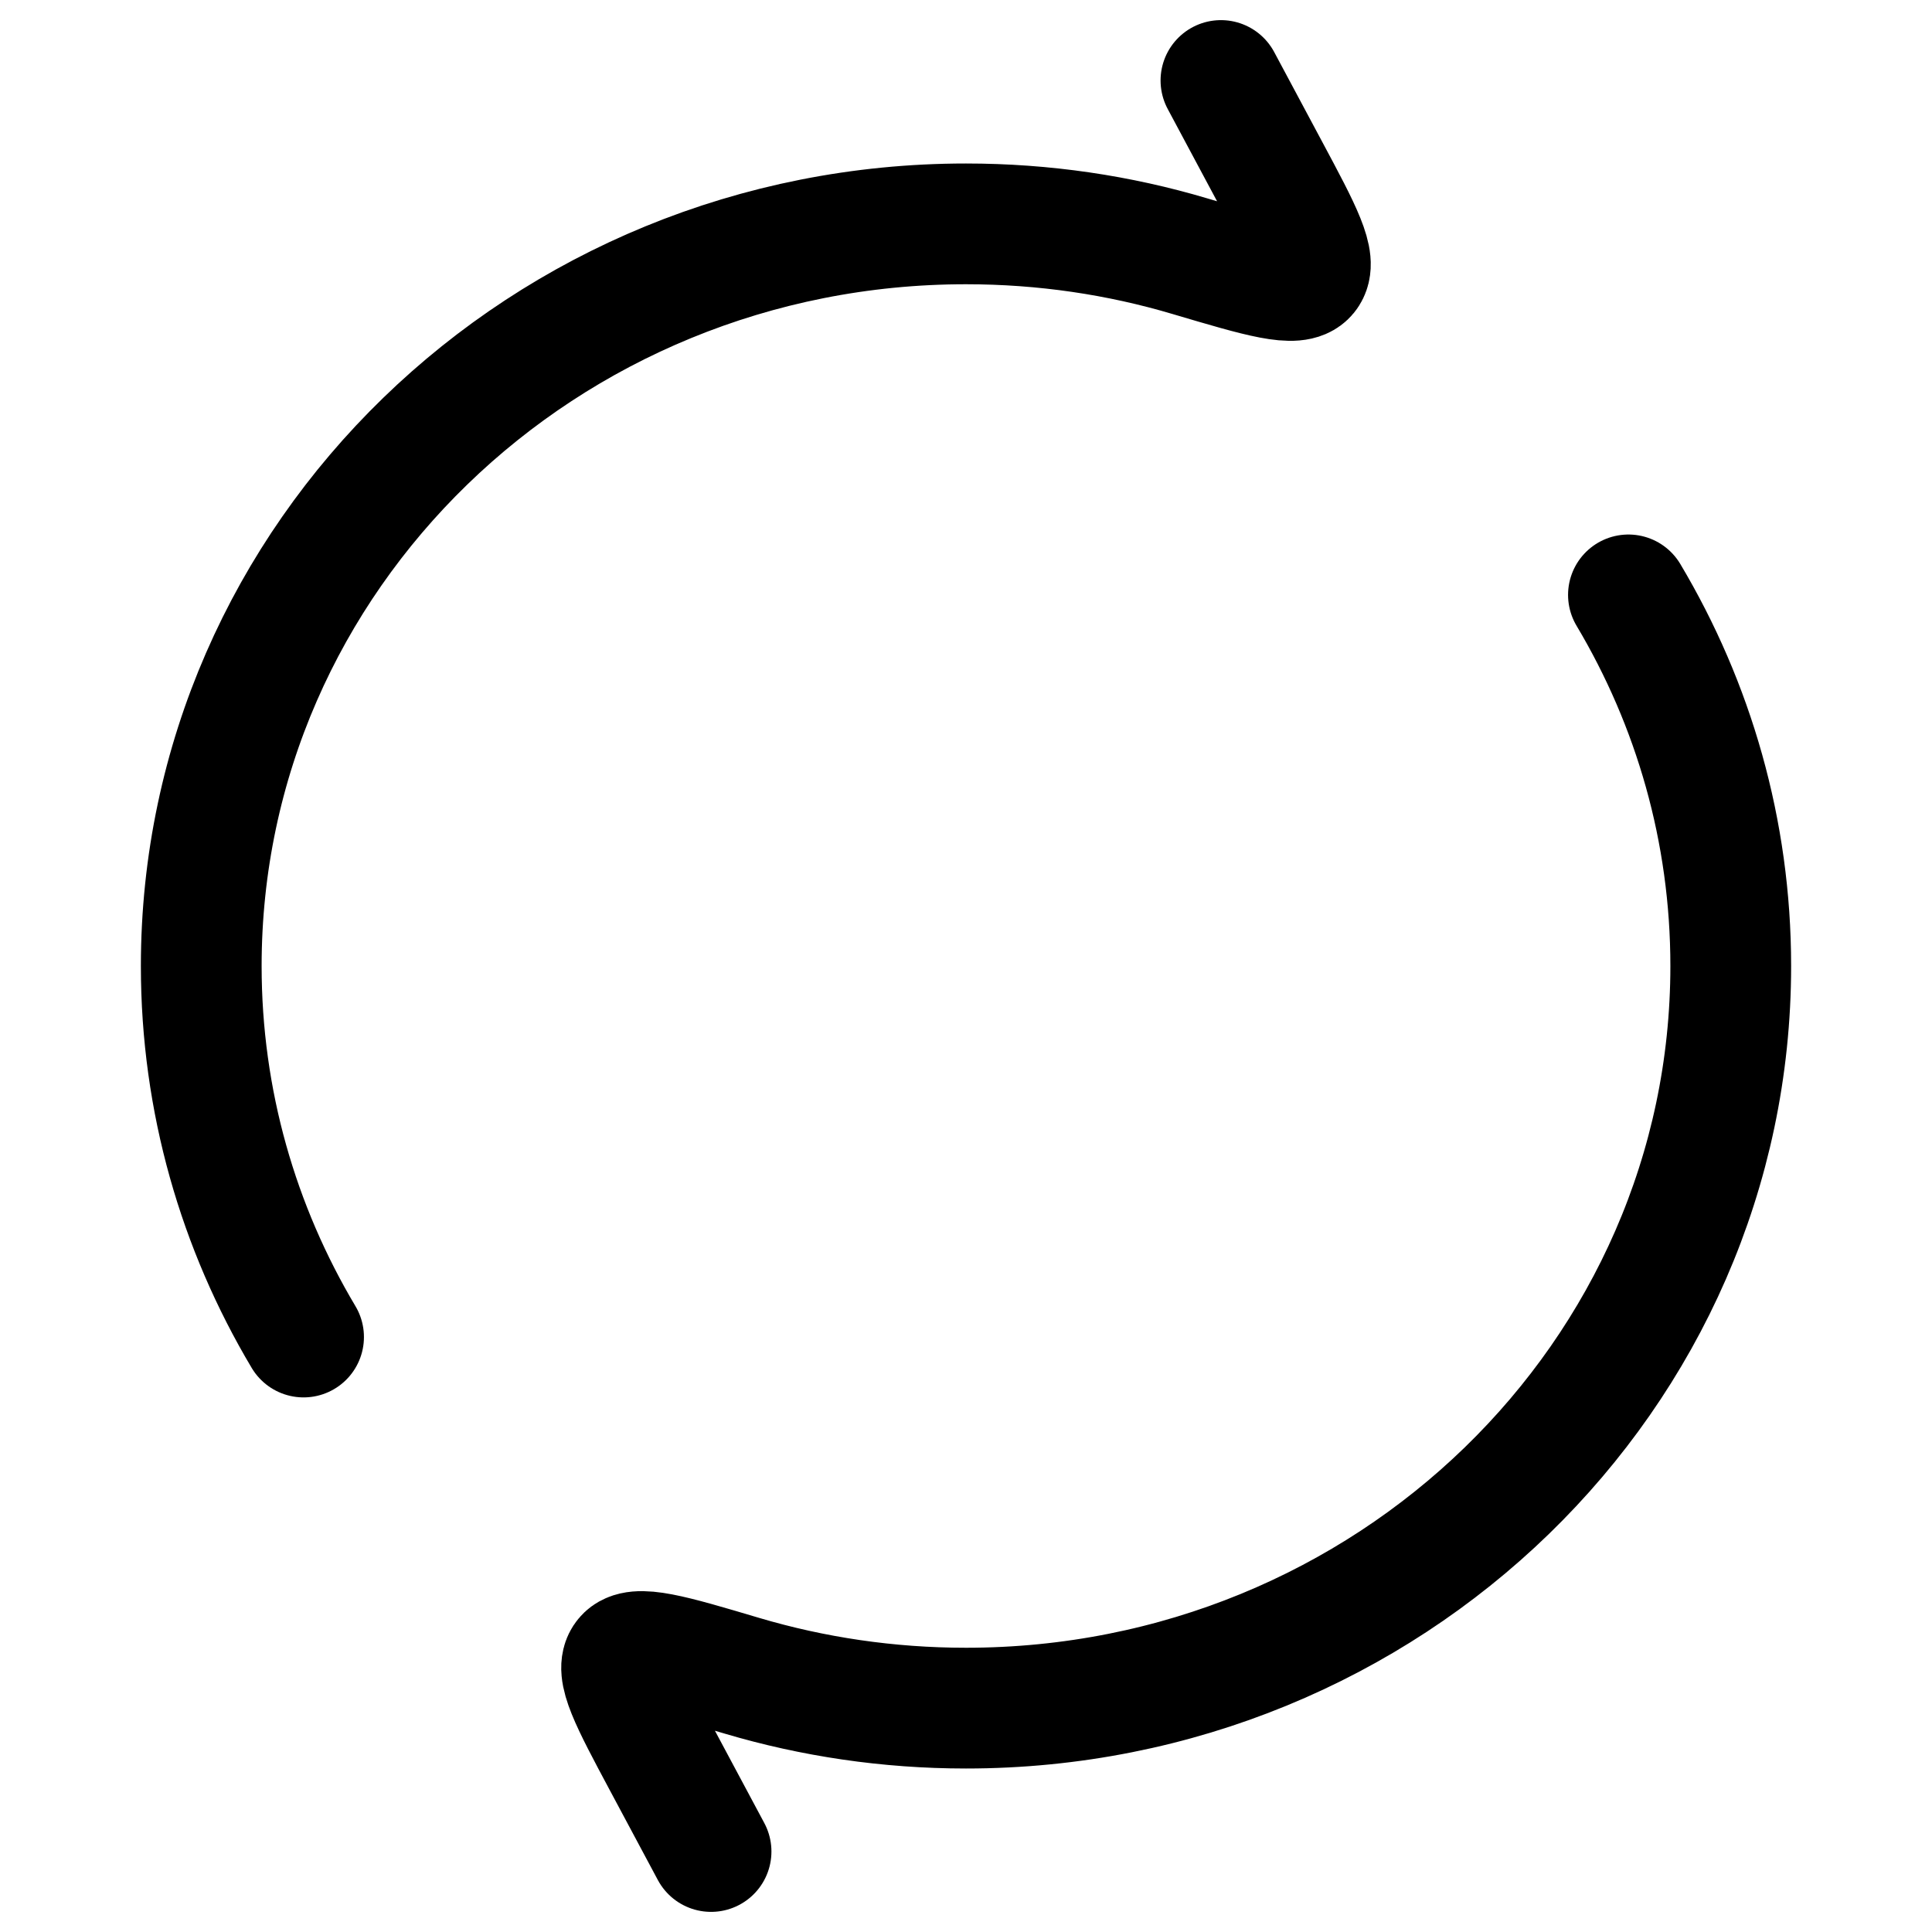
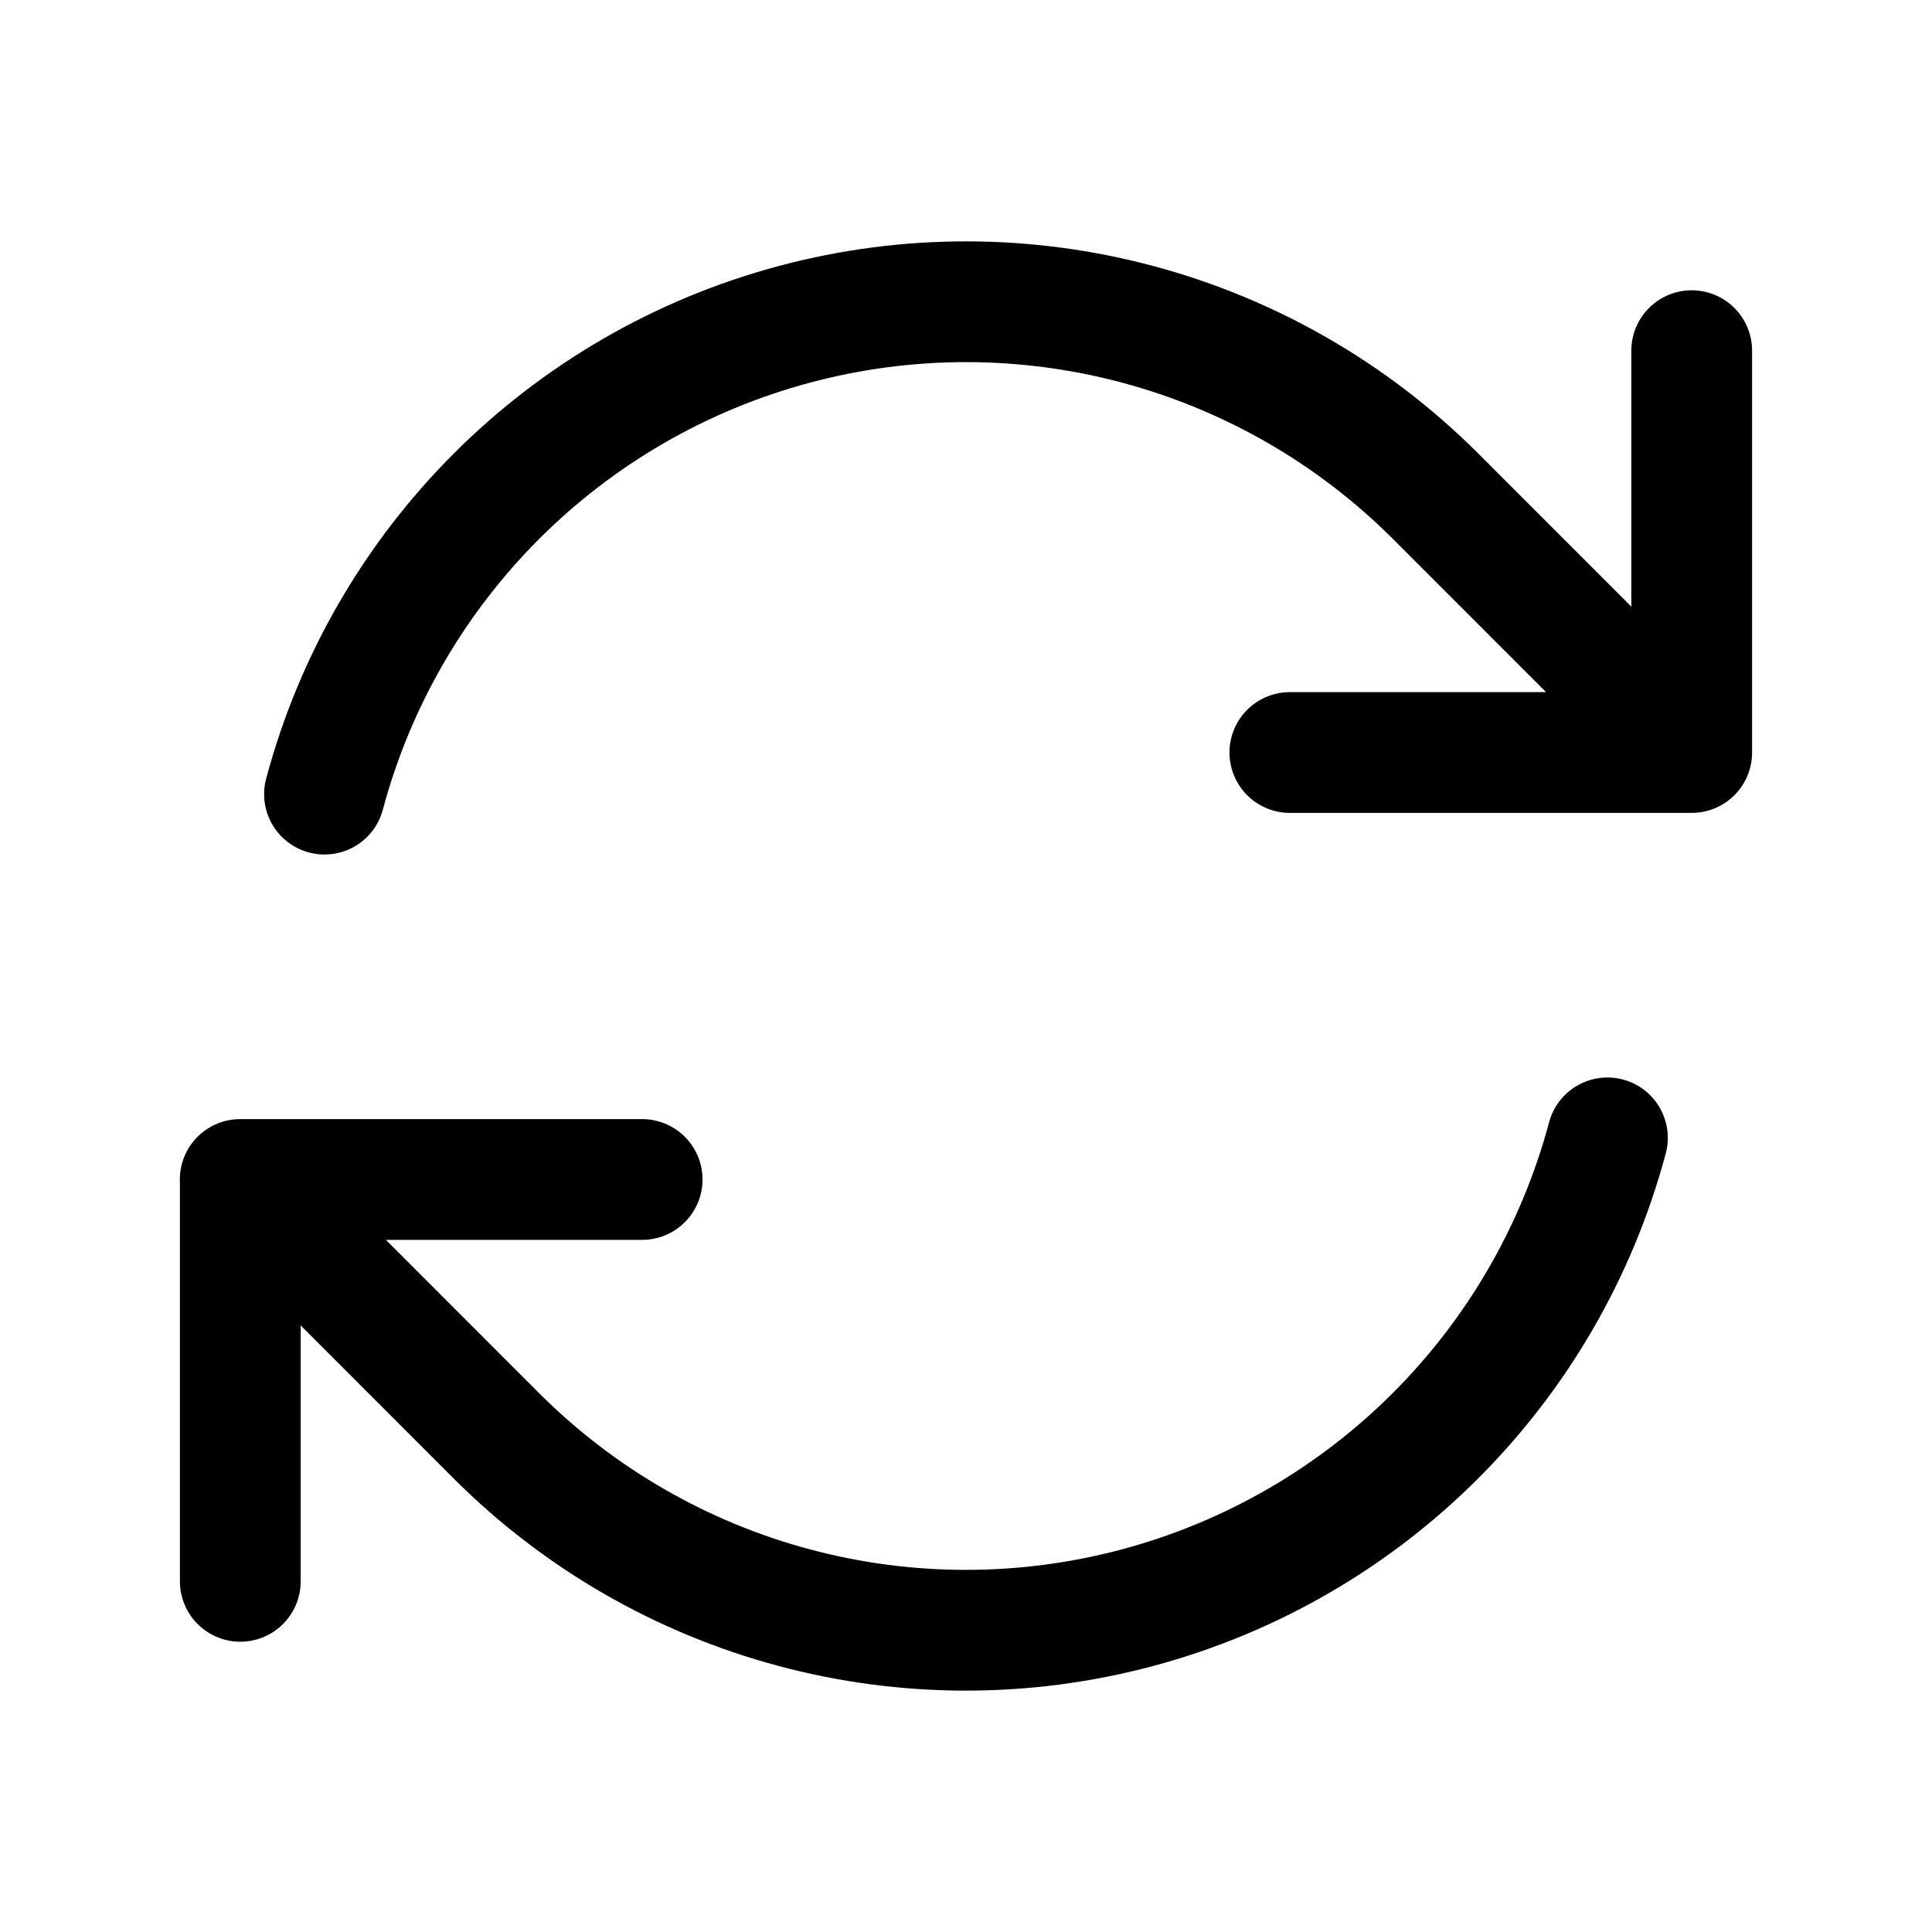
- <svg xmlns="http://www.w3.org/2000/svg" viewBox="0 0 24 24" width="24" height="24" color="#000000" fill="none">
-   <path d="M15.167 1L15.765 2.118C16.169 2.873 16.371 3.251 16.237 3.413C16.104 3.575 15.664 3.444 14.783 3.183C13.903 2.921 12.968 2.781 12 2.781C6.753 2.781 2.5 6.908 2.5 12C2.5 13.679 2.963 15.253 3.771 16.609M8.833 23L8.235 21.882C7.831 21.126 7.629 20.748 7.763 20.587C7.896 20.425 8.336 20.555 9.217 20.817C10.097 21.078 11.032 21.219 12 21.219C17.247 21.219 21.5 17.091 21.5 12C21.5 10.321 21.037 8.746 20.229 7.39" stroke="currentColor" stroke-width="1.5" stroke-linecap="round" stroke-linejoin="round" />
+ <svg xmlns="http://www.w3.org/2000/svg" fill="none" viewBox="0 0 24 24" stroke-width="1.5" stroke="currentColor" class="size-6">
+   <path stroke-linecap="round" stroke-linejoin="round" d="M16.023 9.348h4.992v-.001M2.985 19.644v-4.992m0 0h4.992m-4.993 0 3.181 3.183a8.25 8.25 0 0 0 13.803-3.7M4.031 9.865a8.25 8.25 0 0 1 13.803-3.7l3.181 3.182m0-4.991v4.99" />
</svg>
